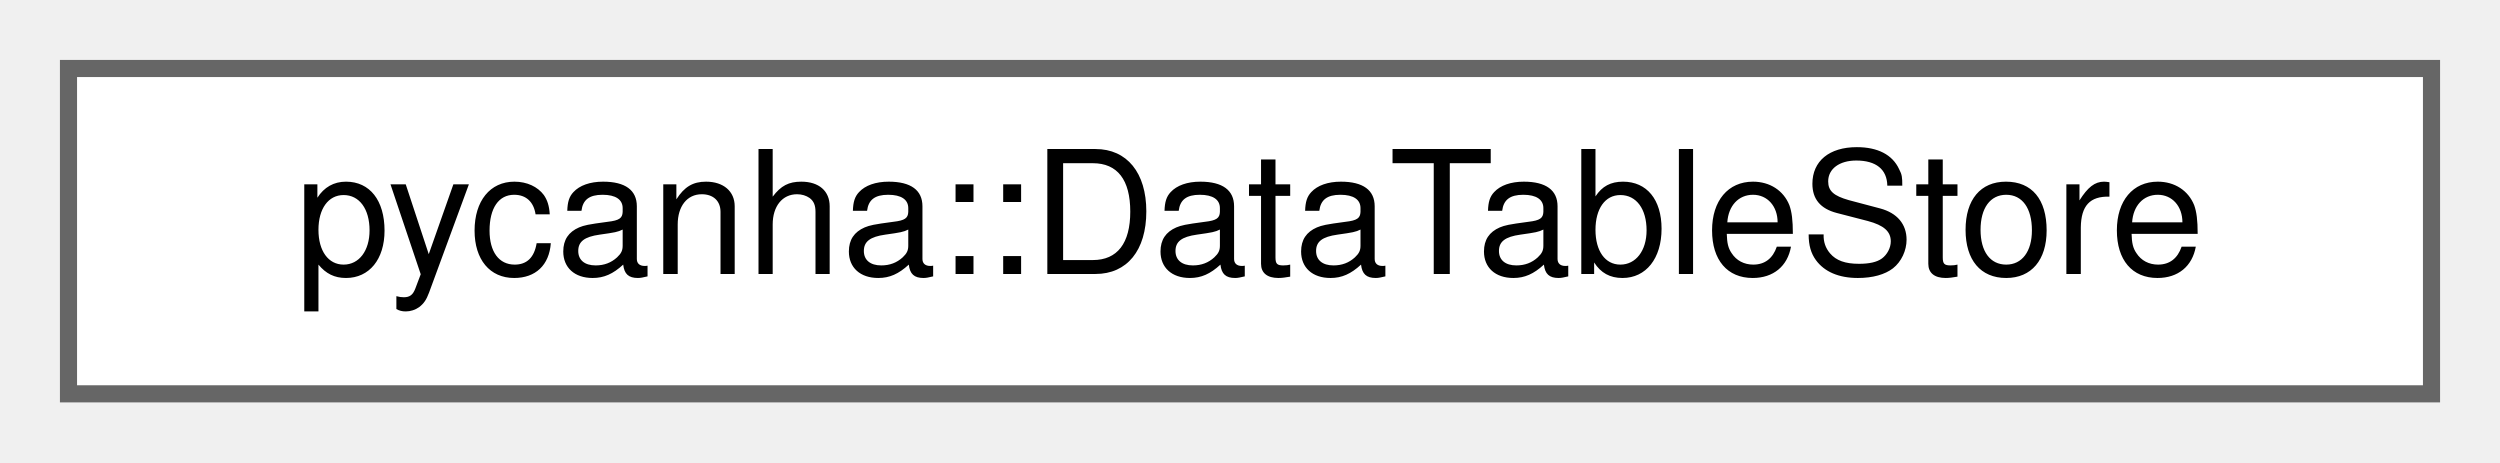
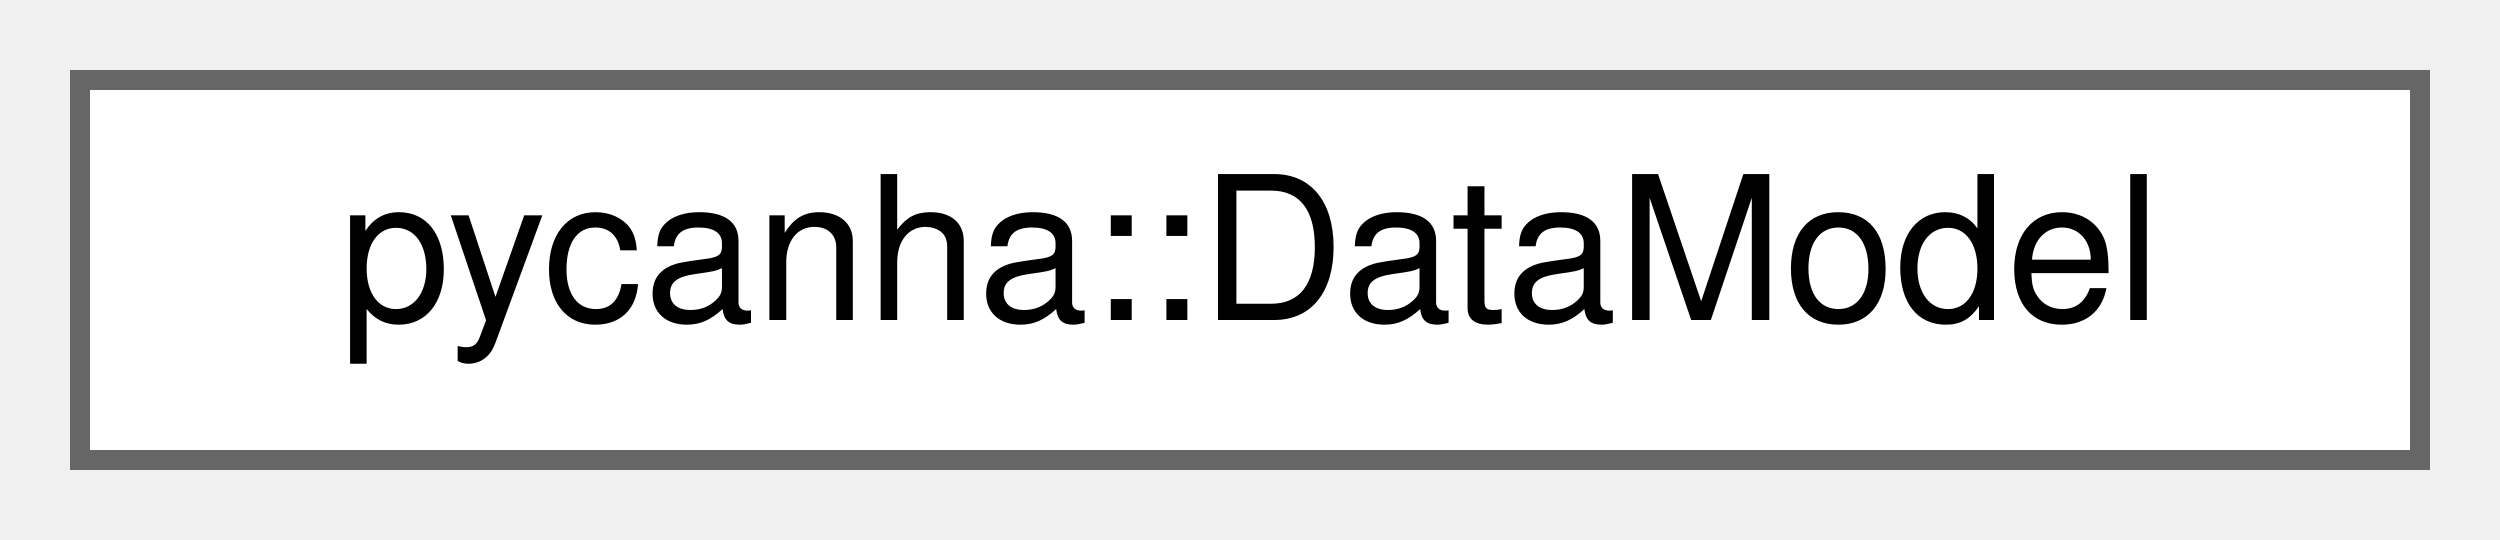
- <svg xmlns="http://www.w3.org/2000/svg" xmlns:xlink="http://www.w3.org/1999/xlink" width="146pt" height="27pt" viewBox="0.00 0.00 146.00 27.00">
+ <svg xmlns="http://www.w3.org/2000/svg" xmlns:xlink="http://www.w3.org/1999/xlink" width="125pt" height="27pt" viewBox="0.00 0.00 125.00 27.00">
  <g id="graph0" class="graph" transform="scale(1 1) rotate(0) translate(4 23)">
    <g id="Node000000" class="node">
      <g id="a_Node000000">
-         <a xlink:href="classpycanha_1_1DataTableStore.html" target="_top" xlink:title=" ">
-           <polygon fill="white" stroke="#666666" points="138,-19 0,-19 0,0 138,0 138,-19" />
-           <text text-anchor="middle" x="69" y="-7" font-family="Helvetica,sans-Serif" font-size="10.00">pycanha::DataTableStore</text>
+         <a xlink:href="classpycanha_1_1DataModel.html" target="_top" xlink:title=" ">
+           <polygon fill="white" stroke="#666666" points="117,-19 0,-19 0,0 117,0 117,-19" />
+           <text text-anchor="middle" x="58.5" y="-7" font-family="Helvetica,sans-Serif" font-size="10.00">pycanha::DataModel</text>
        </a>
      </g>
    </g>
  </g>
</svg>
